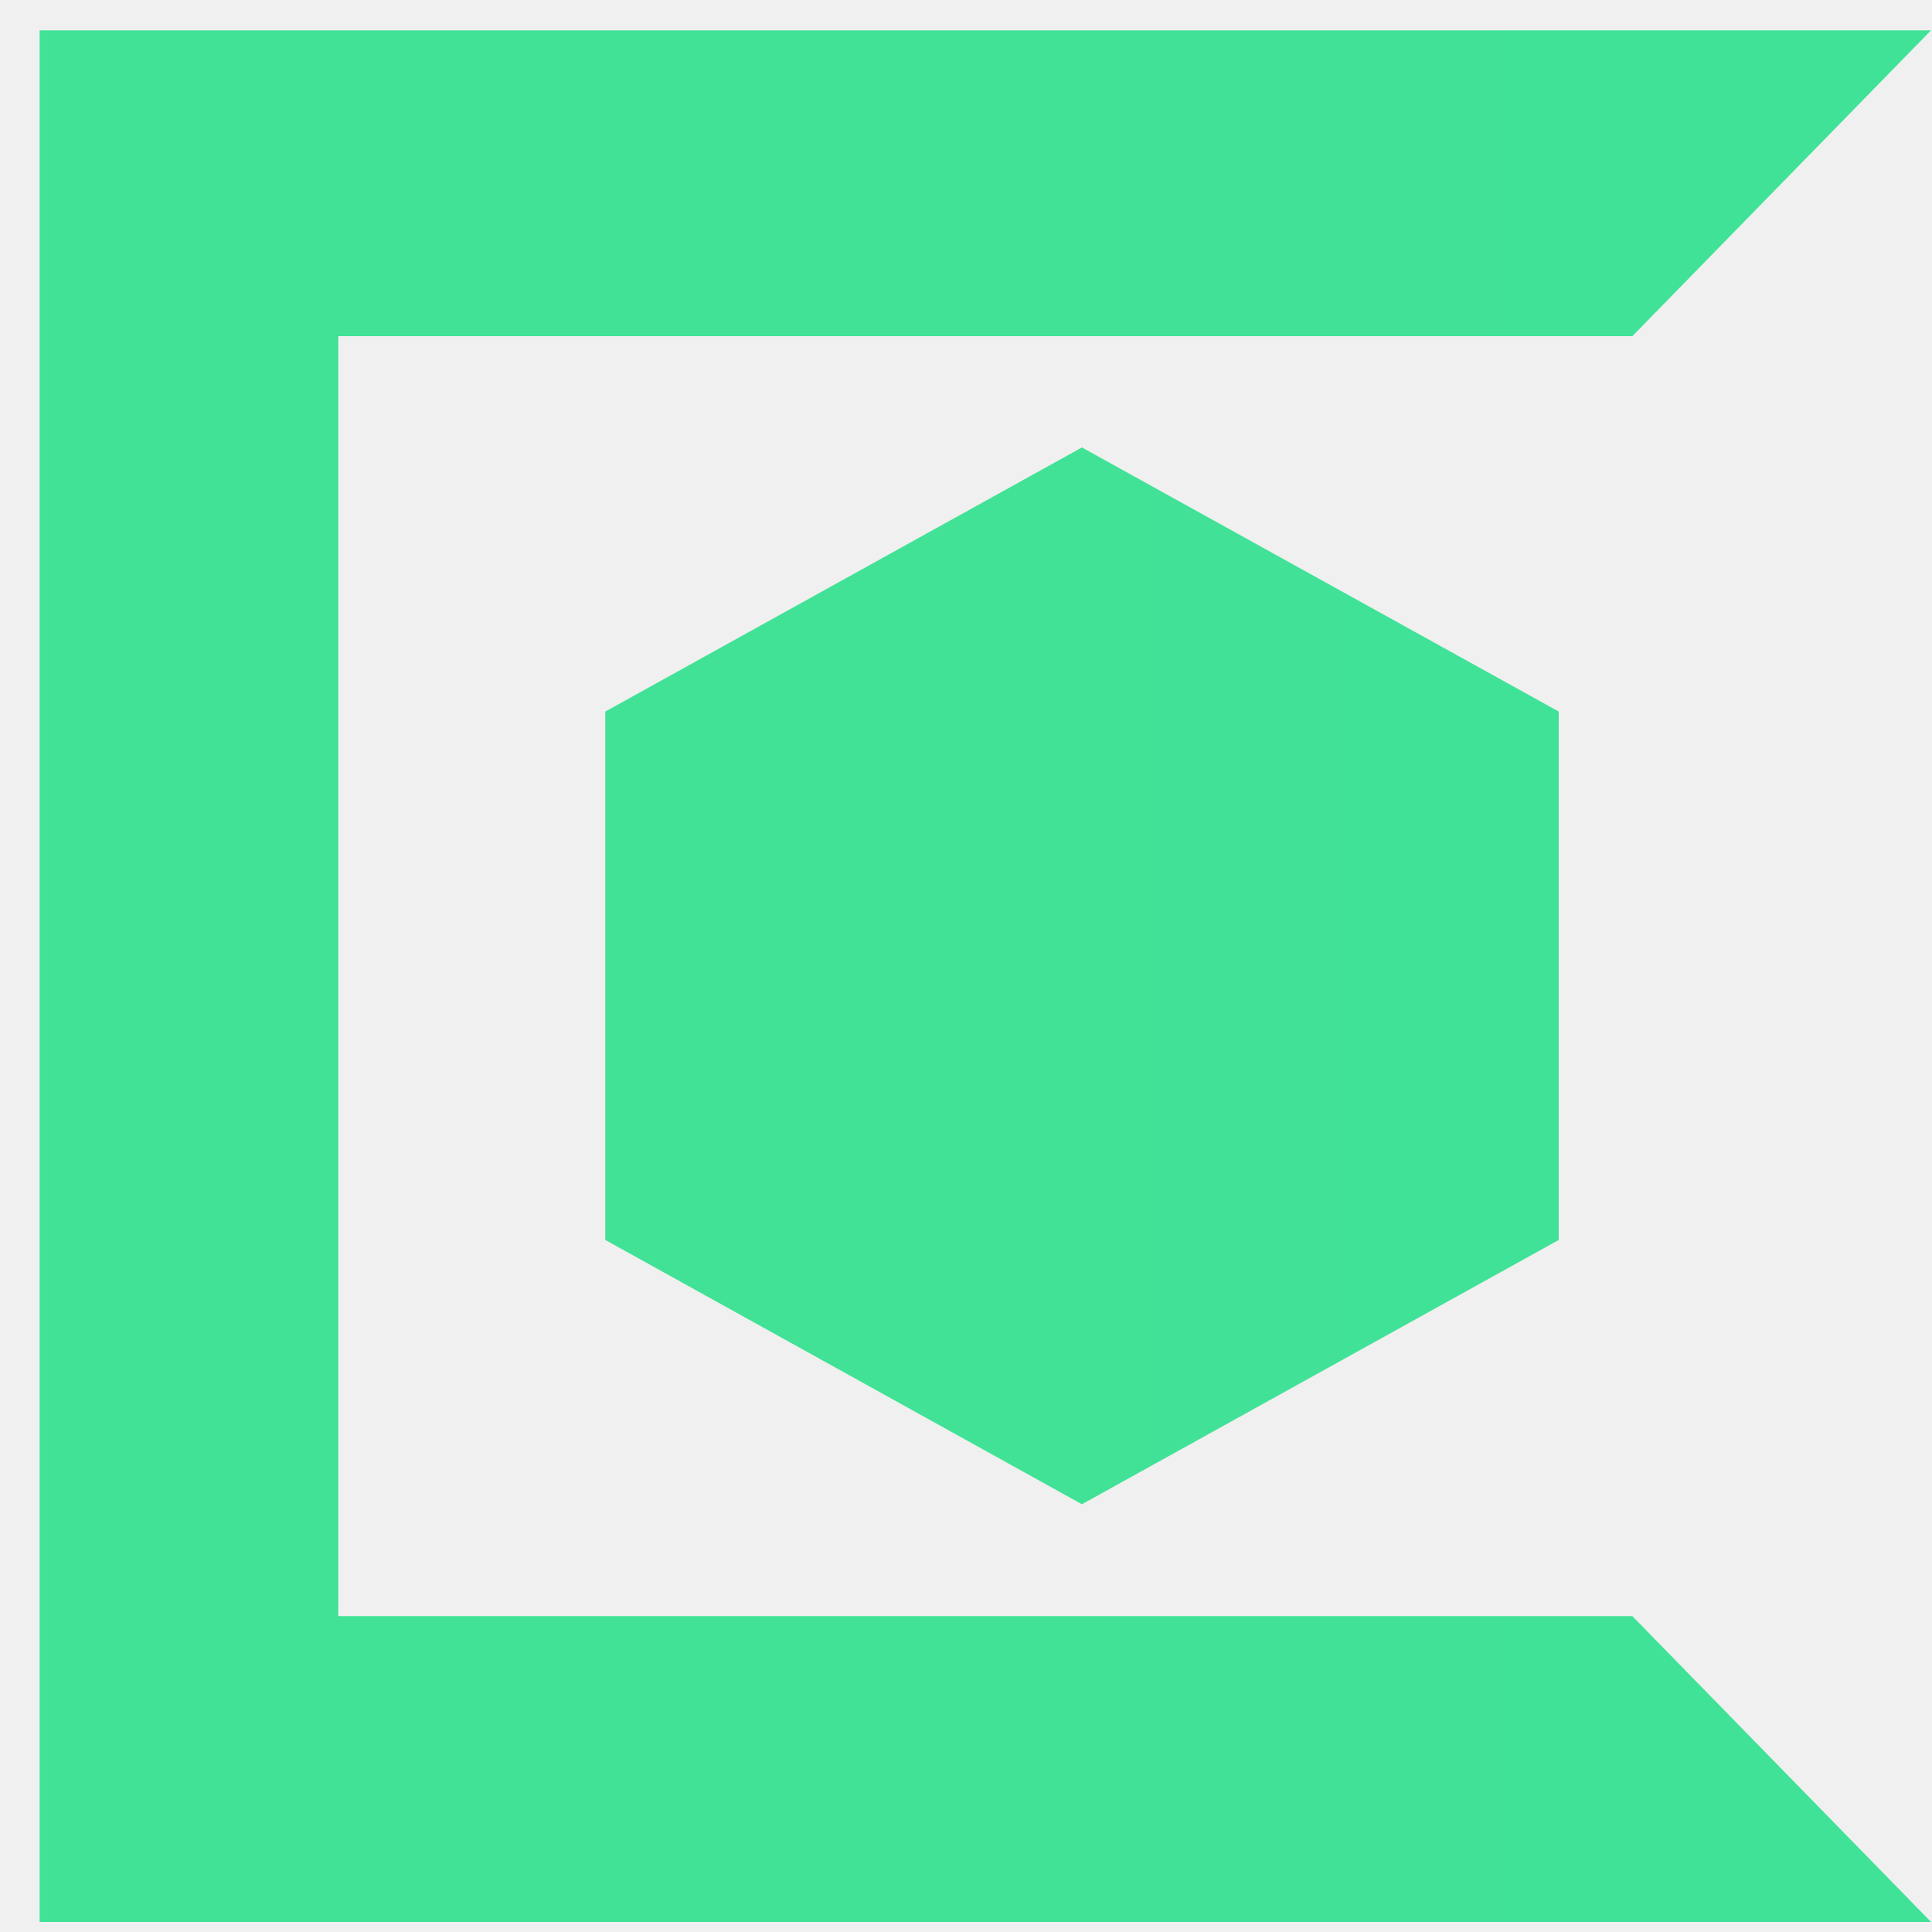
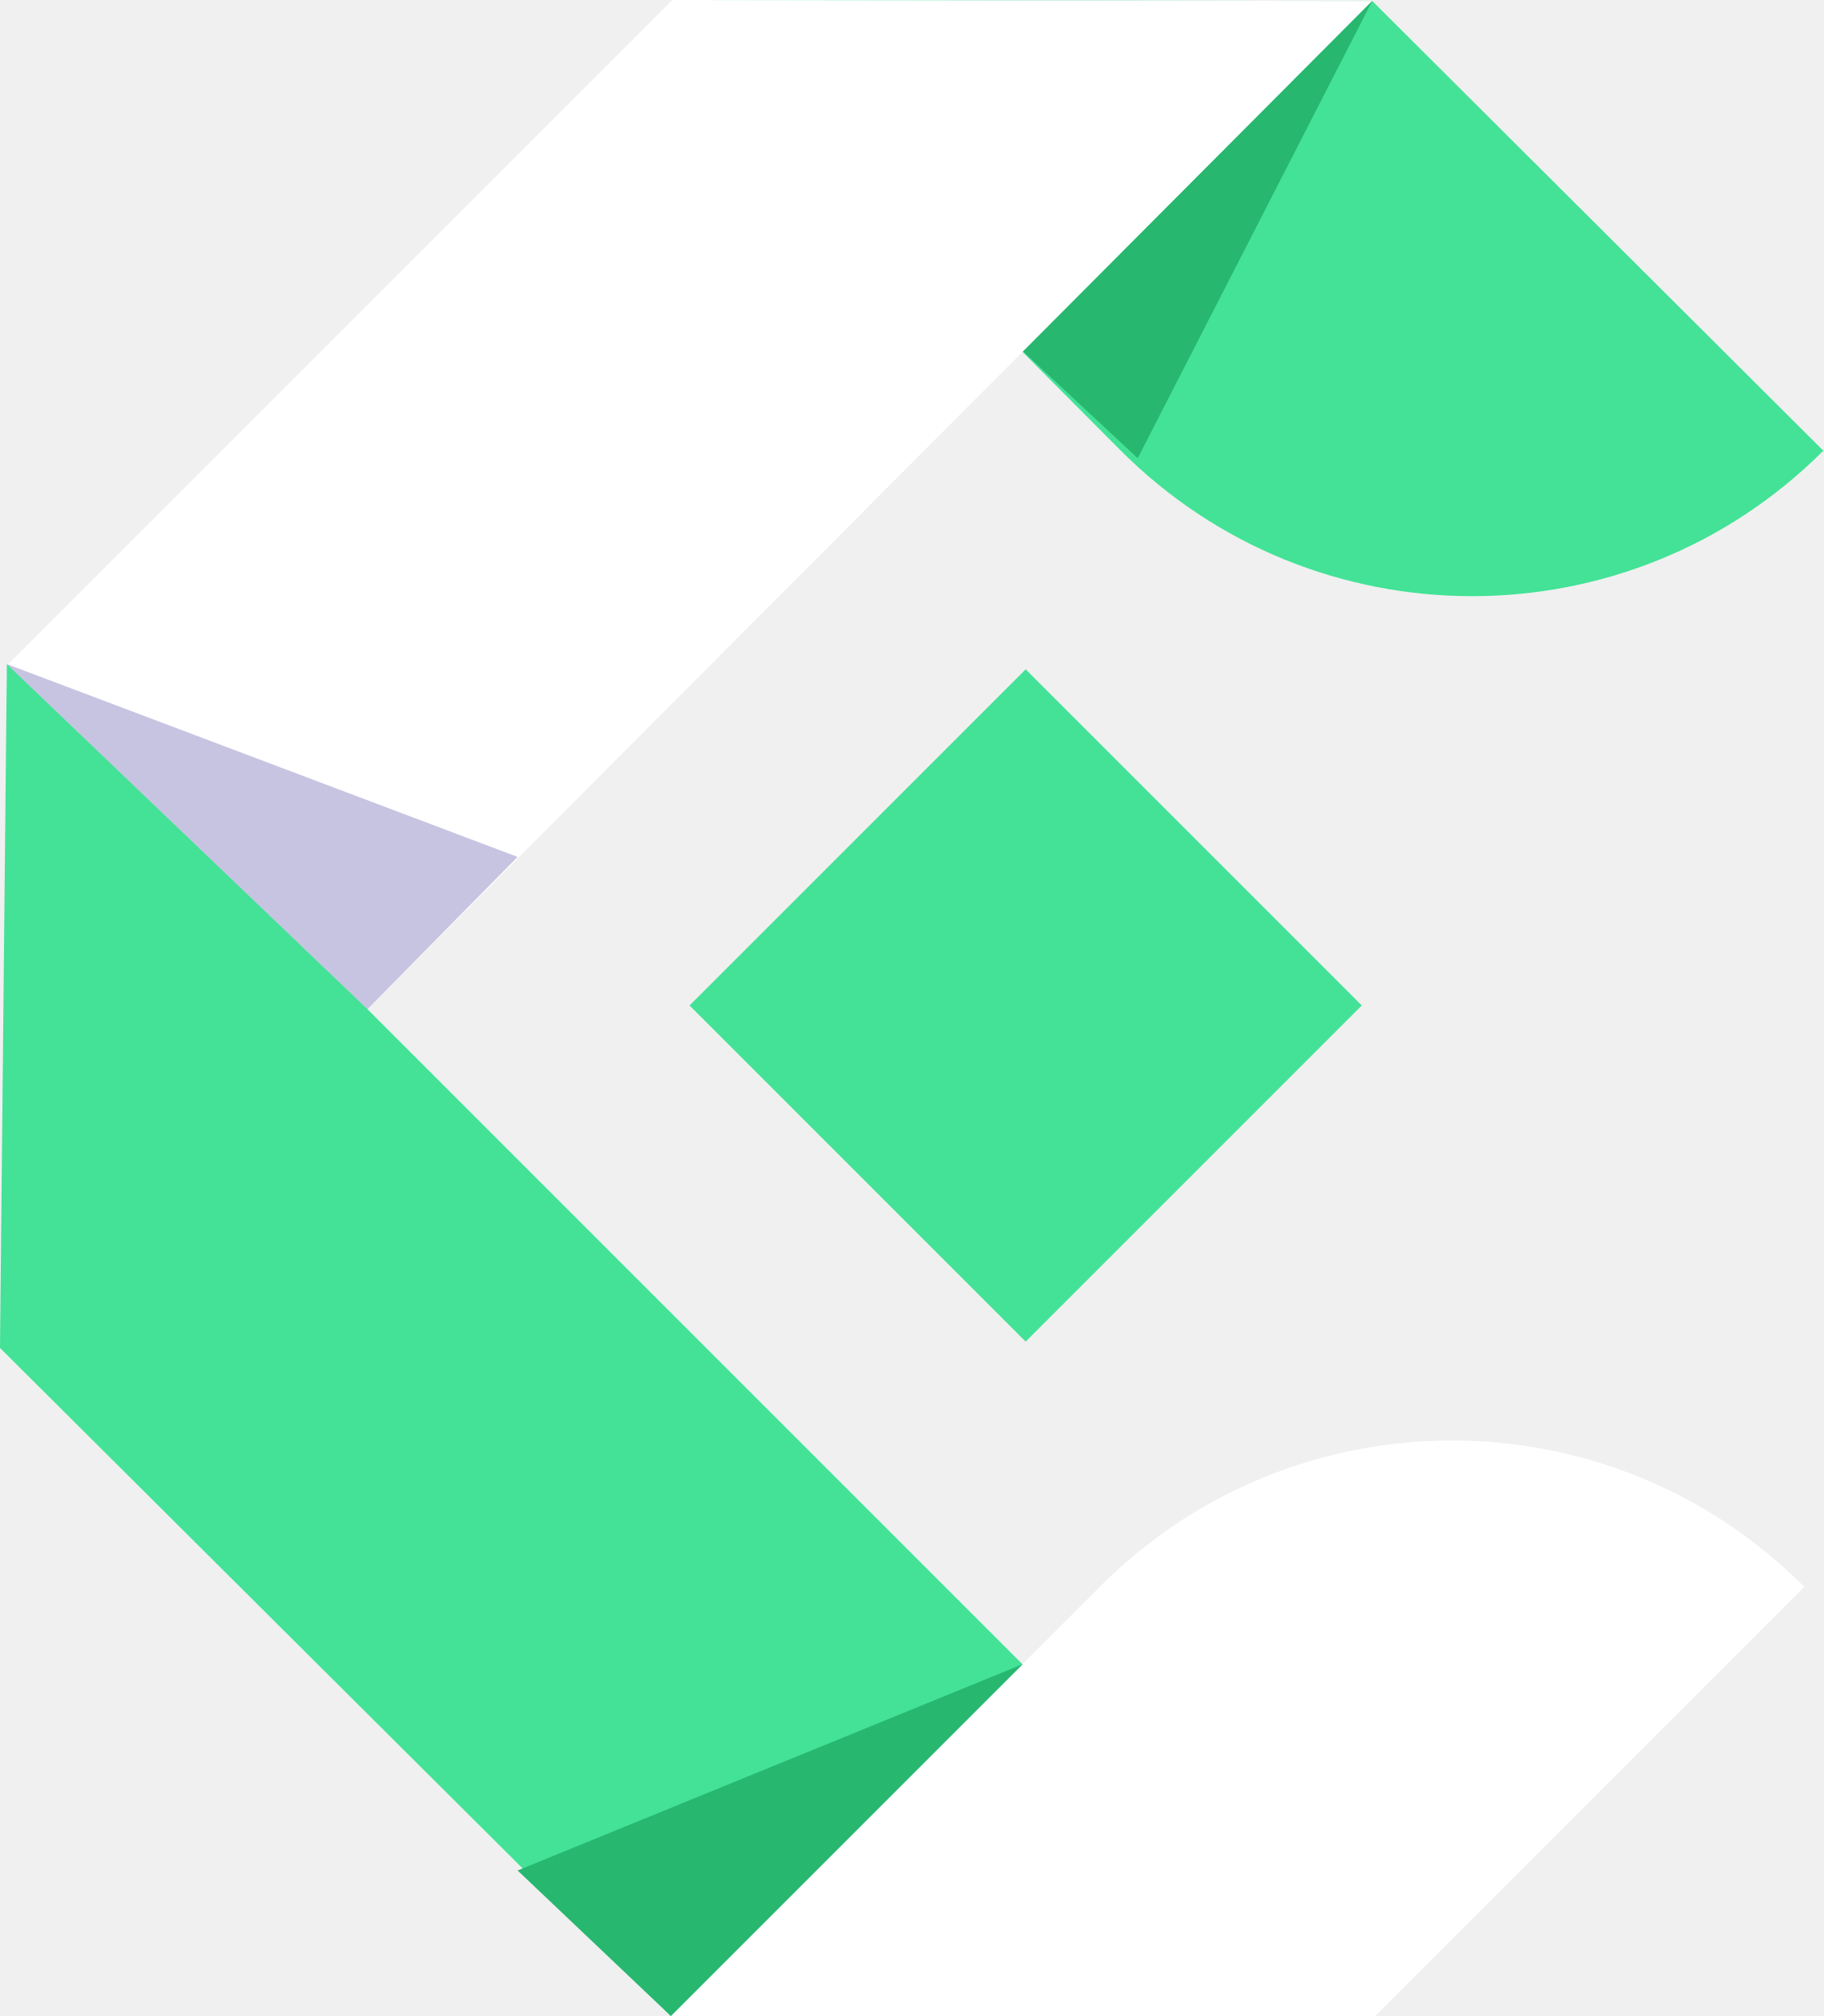
- <svg xmlns="http://www.w3.org/2000/svg" viewBox="0 0 100 100" width="100" height="100">
-   <defs>
-     <linearGradient id="grd1" gradientUnits="userSpaceOnUse" x1="31.33" y1="23.16" x2="4965.995" y2="23.16">
-       <stop offset="0" stop-color="#41e296" />
-       <stop offset="100" stop-color="#00c4ee" />
-     </linearGradient>
-     <linearGradient id="grd2" gradientUnits="userSpaceOnUse" x1="2.048" y1="1.572" x2="9792.442" y2="1.572">
-       <stop offset="0" stop-color="#41e296" />
-       <stop offset="100" stop-color="#00c4ee" />
-     </linearGradient>
-   </defs>
-   <style>
- 		tspan { white-space:pre }
- 		.shp0 { fill: url(#grd1) } 
- 		.shp1 { fill: url(#grd2) } 
- 	</style>
-   <g id="ade6090d-95d5-4936-8759-a1e22fa79ba5">
- 	</g>
-   <g id="181583ce-fd42-4230-a46c-5194c143a238">
-     <path id="Layer" class="shp0" d="M31.33 64.18L56 77.86L80.68 64.18L80.68 36.83L56 23.16L31.33 36.83L31.33 64.18Z" />
-     <path id="Layer" class="shp1" d="M99.95 1.57L2.05 1.57L2.05 99.48L99.95 99.48L84.49 83.65L17.51 83.65L17.51 17.4L84.49 17.4L99.95 1.57Z" />
+ <svg xmlns="http://www.w3.org/2000/svg" version="1.1" id="Layer_1" x="0px" y="0px" viewBox="0 0 170.04 188" xml:space="preserve" width="170.04" height="188">
+   <defs id="defs47" />
+   <style type="text/css" id="style2">
+ 	.st0{fill:#42389D;}
+ 	.st1{fill:#43E296;}
+ 	.st2{fill:#FFFFFF;}
+ 	.st3{opacity:0.3;fill:#42389D;}
+ 	.st4{fill:#27B76F;}
+ 	.st5{fill:#31317A;}
+ </style>
+   <g id="g42" transform="translate(-414.98,-364.96)">
+     <g id="g40">
+       <path class="st1" d="m 519.43,406.91 -41.75,-41.95 65.27,0.09 42.07,41.94 v 0 c -18.12,18.12 -47.51,18.08 -65.59,-0.08 z" id="path24" />
+       <path class="st2" d="m 510.34,520.16 -61.09,-61.09 93.71,-94.02 -65.27,-0.09 -62.06,62.06 v 64.08 l 61.91,61.86 h 65.67 l 40.02,-40.02 v 0 c -18.14,-18.14 -47.54,-18.14 -65.67,0 z" id="path26" />
+       <path class="st2" d="m 517.63,512.86 -40.1,40.1 h 65.67 l 40.02,-40.02 -0.08,-0.08 c -18.08,-18.09 -47.41,-18.09 -65.51,0 z" id="path28" />
+       <polygon class="st1" points="414.98,490.66 477.54,552.96 510.34,520.16 449.25,459.07 415.62,426.89 " id="polygon30" />
+       <polygon class="st3" points="463.25,444.87 415.62,426.89 449.25,459.07 " id="polygon32" />
+       <polygon class="st4" points="463.25,539.39 510.34,520.16 477.54,552.96 " id="polygon34" />
+       <rect x="488.47" y="436.56" transform="matrix(0.7071,-0.7071,0.7071,0.7071,-174.8029,495.4296)" class="st1" width="44.33" height="44.33" id="rect36" />
+       <polygon class="st4" points="521.08,407.69 542.95,365.05 510.39,397.73 " id="polygon38" />
+     </g>
  </g>
</svg>
